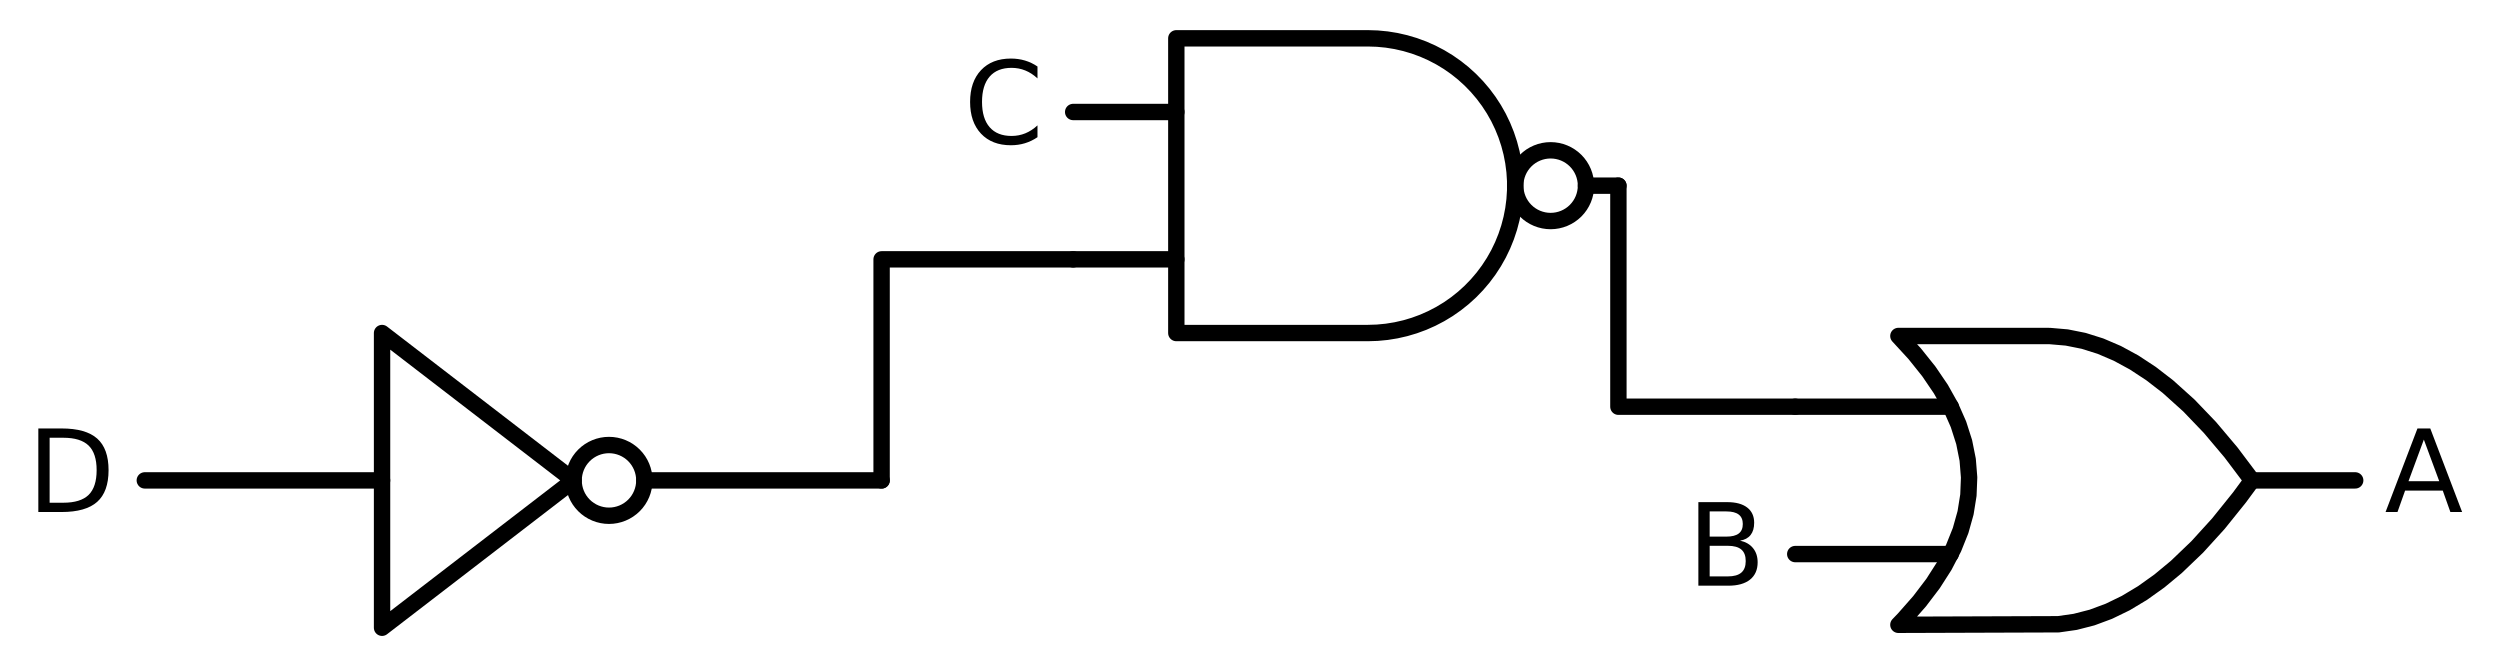
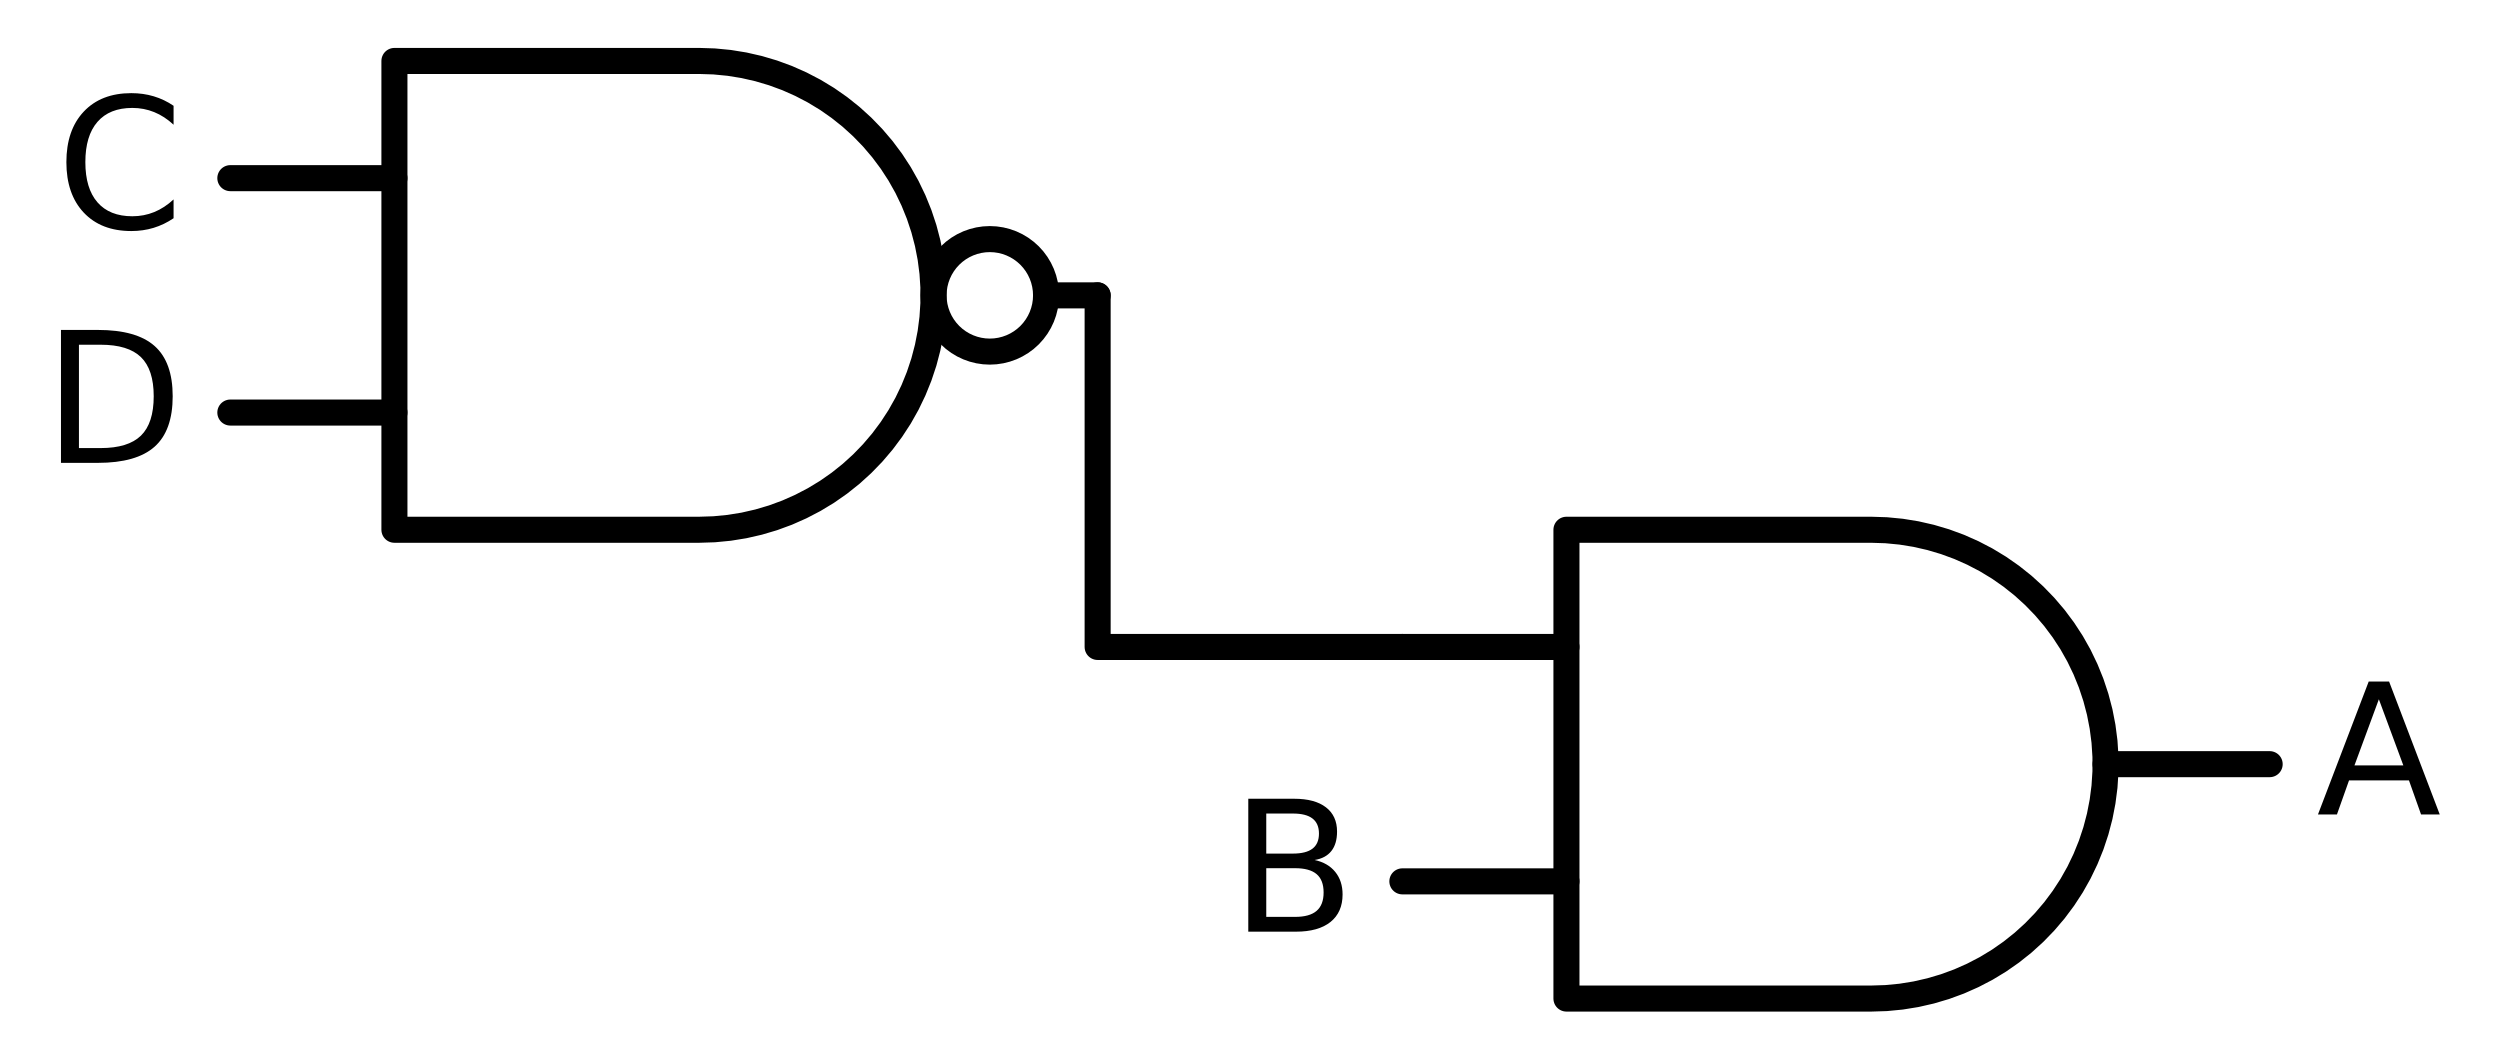
- <svg xmlns="http://www.w3.org/2000/svg" xmlns:xlink="http://www.w3.org/1999/xlink" width="305.376pt" height="81.36pt" viewBox="0 0 305.376 81.36" version="1.1">
+ <svg xmlns="http://www.w3.org/2000/svg" xmlns:xlink="http://www.w3.org/1999/xlink" width="191.976pt" height="81.36pt" viewBox="0 0 191.976 81.36" version="1.1">
  <defs>
    <style type="text/css">*{stroke-linejoin: round; stroke-linecap: butt}</style>
  </defs>
  <g id="figure_1">
    <g id="patch_1">
-       <path d="M 0 81.36  L 305.376 81.36  L 305.376 0  L 0 0  L 0 81.36  z " style="fill: none" />
+       <path d="M 0 81.36  L 191.976 81.36  L 191.976 0  L 0 0  L 0 81.36  z " style="fill: none" />
    </g>
    <g id="axes_1">
      <g id="patch_2">
-         <path d="M 189.408 27  C 190.554 27 191.653 26.545 192.463 25.735  C 193.273 24.925 193.728 23.826 193.728 22.68  C 193.728 21.534 193.273 20.435 192.463 19.625  C 191.653 18.815 190.554 18.36 189.408 18.36  C 188.262 18.36 187.163 18.815 186.353 19.625  C 185.543 20.435 185.088 21.534 185.088 22.68  C 185.088 23.826 185.543 24.925 186.353 25.735  C 187.163 26.545 188.262 27 189.408 27  L 189.408 27  z " clip-path="url(#p79221db433)" style="fill: none; stroke: #000000; stroke-width: 2; stroke-linejoin: miter" />
-       </g>
-       <g id="patch_3">
-         <path d="M 74.388 63  C 75.534 63 76.633 62.545 77.443 61.735  C 78.253 60.925 78.708 59.826 78.708 58.68  C 78.708 57.534 78.253 56.435 77.443 55.625  C 76.633 54.815 75.534 54.36 74.388 54.36  C 73.242 54.36 72.143 54.815 71.333 55.625  C 70.523 56.435 70.068 57.534 70.068 58.68  C 70.068 59.826 70.523 60.925 71.333 61.735  C 72.143 62.545 73.242 63 74.388 63  L 74.388 63  z " clip-path="url(#p79221db433)" style="fill: none; stroke: #000000; stroke-width: 2; stroke-linejoin: miter" />
+         <path d="M 76.008 27  C 77.154 27 78.253 26.545 79.063 25.735  C 79.873 24.925 80.328 23.826 80.328 22.68  C 80.328 21.534 79.873 20.435 79.063 19.625  C 78.253 18.815 77.154 18.36 76.008 18.36  C 74.862 18.36 73.763 18.815 72.953 19.625  C 72.143 20.435 71.688 21.534 71.688 22.68  C 71.688 23.826 72.143 24.925 72.953 25.735  C 73.763 26.545 74.862 27 76.008 27  L 76.008 27  z " clip-path="url(#p08ad70fb33)" style="fill: none; stroke: #000000; stroke-width: 2; stroke-linejoin: miter" />
      </g>
      <g id="line2d_1">
-         <path d="M 231.888 76.32  L 251.431 76.254  L 253.488 75.96  L 255.545 75.431  L 257.602 74.667  L 259.659 73.668  L 261.717 72.433  L 263.774 70.964  L 265.831 69.26  L 268.402 66.798  L 270.974 63.97  L 273.545 60.774  L 275.088 58.68  L 275.088 58.68  L 272.517 55.264  L 269.945 52.215  L 267.374 49.533  L 264.802 47.219  L 262.745 45.632  L 260.688 44.28  L 258.631 43.163  L 256.574 42.282  L 254.517 41.635  L 252.459 41.224  L 250.402 41.047  L 249.888 41.04  L 231.888 41.04  L 231.888 41.04  L 233.875 43.2  L 235.603 45.36  L 237.072 47.52  L 238.282 49.68  L 239.232 51.84  L 239.923 54  L 240.355 56.16  L 240.528 58.32  L 240.442 60.48  L 240.096 62.64  L 239.491 64.8  L 238.627 66.96  L 237.504 69.12  L 236.122 71.28  L 234.48 73.44  L 232.579 75.6  L 231.888 76.32  L 231.888 76.32  " clip-path="url(#p79221db433)" style="fill: none; stroke: #000000; stroke-width: 2; stroke-linecap: round" />
+         <path d="M 143.688 76.68  L 144.841 76.643  L 145.99 76.532  L 147.129 76.348  L 148.254 76.091  L 149.36 75.763  L 150.443 75.365  L 151.498 74.897  L 152.521 74.364  L 153.508 73.766  L 154.454 73.105  L 155.356 72.386  L 156.21 71.61  L 157.013 70.781  L 157.761 69.903  L 158.451 68.978  L 159.081 68.011  L 159.647 67.006  L 160.147 65.966  L 160.58 64.897  L 160.944 63.801  L 161.237 62.685  L 161.457 61.553  L 161.605 60.408  L 161.679 59.257  L 161.679 58.103  L 161.605 56.952  L 161.457 55.807  L 161.237 54.675  L 160.944 53.559  L 160.58 52.463  L 160.147 51.394  L 159.647 50.354  L 159.081 49.349  L 158.451 48.382  L 157.761 47.457  L 157.013 46.579  L 156.21 45.75  L 155.356 44.974  L 154.454 44.255  L 153.508 43.594  L 152.521 42.996  L 151.498 42.463  L 150.443 41.995  L 149.36 41.597  L 148.254 41.269  L 147.129 41.012  L 145.99 40.828  L 144.841 40.717  L 143.688 40.68  L 143.688 40.68  L 120.288 40.68  L 120.288 58.68  L 120.288 76.68  L 143.688 76.68  " clip-path="url(#p08ad70fb33)" style="fill: none; stroke: #000000; stroke-width: 2; stroke-linecap: round" />
      </g>
      <g id="line2d_2">
-         <path d="M 219.288 67.68  L 238.282 67.68  " clip-path="url(#p79221db433)" style="fill: none; stroke: #000000; stroke-width: 2; stroke-linecap: round" />
+         <path d="M 107.688 67.68  L 120.288 67.68  " clip-path="url(#p08ad70fb33)" style="fill: none; stroke: #000000; stroke-width: 2; stroke-linecap: round" />
      </g>
      <g id="line2d_3">
-         <path d="M 219.288 49.68  L 238.282 49.68  " clip-path="url(#p79221db433)" style="fill: none; stroke: #000000; stroke-width: 2; stroke-linecap: round" />
+         <path d="M 107.688 49.68  L 120.288 49.68  " clip-path="url(#p08ad70fb33)" style="fill: none; stroke: #000000; stroke-width: 2; stroke-linecap: round" />
      </g>
      <g id="line2d_4">
-         <path d="M 275.088 58.68  L 287.688 58.68  " clip-path="url(#p79221db433)" style="fill: none; stroke: #000000; stroke-width: 2; stroke-linecap: round" />
+         <path d="M 161.688 58.68  L 174.288 58.68  " clip-path="url(#p08ad70fb33)" style="fill: none; stroke: #000000; stroke-width: 2; stroke-linecap: round" />
      </g>
      <g id="line2d_5">
-         <path d="M 167.088 40.68  L 168.241 40.643  L 169.39 40.532  L 170.529 40.348  L 171.654 40.091  L 172.76 39.763  L 173.843 39.365  L 174.898 38.897  L 175.921 38.364  L 176.908 37.766  L 177.854 37.105  L 178.756 36.386  L 179.61 35.61  L 180.413 34.781  L 181.161 33.903  L 181.851 32.978  L 182.481 32.011  L 183.047 31.006  L 183.547 29.966  L 183.98 28.897  L 184.344 27.801  L 184.637 26.685  L 184.857 25.553  L 185.005 24.408  L 185.079 23.257  L 185.079 22.103  L 185.005 20.952  L 184.857 19.807  L 184.637 18.675  L 184.344 17.559  L 183.98 16.463  L 183.547 15.394  L 183.047 14.354  L 182.481 13.349  L 181.851 12.382  L 181.161 11.457  L 180.413 10.579  L 179.61 9.75  L 178.756 8.974  L 177.854 8.255  L 176.908 7.594  L 175.921 6.996  L 174.898 6.463  L 173.843 5.995  L 172.76 5.597  L 171.654 5.269  L 170.529 5.012  L 169.39 4.828  L 168.241 4.717  L 167.088 4.68  L 167.088 4.68  L 143.688 4.68  L 143.688 22.68  L 143.688 40.68  L 167.088 40.68  " clip-path="url(#p79221db433)" style="fill: none; stroke: #000000; stroke-width: 2; stroke-linecap: round" />
+         <path d="M 53.688 40.68  L 54.841 40.643  L 55.99 40.532  L 57.129 40.348  L 58.254 40.091  L 59.36 39.763  L 60.443 39.365  L 61.498 38.897  L 62.521 38.364  L 63.508 37.766  L 64.454 37.105  L 65.356 36.386  L 66.21 35.61  L 67.013 34.781  L 67.761 33.903  L 68.451 32.978  L 69.081 32.011  L 69.647 31.006  L 70.147 29.966  L 70.58 28.897  L 70.944 27.801  L 71.237 26.685  L 71.457 25.553  L 71.605 24.408  L 71.679 23.257  L 71.679 22.103  L 71.605 20.952  L 71.457 19.807  L 71.237 18.675  L 70.944 17.559  L 70.58 16.463  L 70.147 15.394  L 69.647 14.354  L 69.081 13.349  L 68.451 12.382  L 67.761 11.457  L 67.013 10.579  L 66.21 9.75  L 65.356 8.974  L 64.454 8.255  L 63.508 7.594  L 62.521 6.996  L 61.498 6.463  L 60.443 5.995  L 59.36 5.597  L 58.254 5.269  L 57.129 5.012  L 55.99 4.828  L 54.841 4.717  L 53.688 4.68  L 53.688 4.68  L 30.288 4.68  L 30.288 22.68  L 30.288 40.68  L 53.688 40.68  " clip-path="url(#p08ad70fb33)" style="fill: none; stroke: #000000; stroke-width: 2; stroke-linecap: round" />
      </g>
      <g id="line2d_6">
-         <path d="M 131.088 31.68  L 143.688 31.68  " clip-path="url(#p79221db433)" style="fill: none; stroke: #000000; stroke-width: 2; stroke-linecap: round" />
+         <path d="M 17.688 31.68  L 30.288 31.68  " clip-path="url(#p08ad70fb33)" style="fill: none; stroke: #000000; stroke-width: 2; stroke-linecap: round" />
      </g>
      <g id="line2d_7">
-         <path d="M 131.088 13.68  L 143.688 13.68  " clip-path="url(#p79221db433)" style="fill: none; stroke: #000000; stroke-width: 2; stroke-linecap: round" />
+         <path d="M 17.688 13.68  L 30.288 13.68  " clip-path="url(#p08ad70fb33)" style="fill: none; stroke: #000000; stroke-width: 2; stroke-linecap: round" />
      </g>
      <g id="line2d_8">
-         <path d="M 193.728 22.68  L 197.688 22.68  " clip-path="url(#p79221db433)" style="fill: none; stroke: #000000; stroke-width: 2; stroke-linecap: round" />
+         <path d="M 80.328 22.68  L 84.288 22.68  " clip-path="url(#p08ad70fb33)" style="fill: none; stroke: #000000; stroke-width: 2; stroke-linecap: round" />
      </g>
      <g id="line2d_9">
-         <path d="M 17.688 58.68  L 46.668 58.68  M 78.708 58.68  L 107.688 58.68  " clip-path="url(#p79221db433)" style="fill: none; stroke: #000000; stroke-width: 2; stroke-linecap: round" />
-       </g>
-       <g id="line2d_10">
-         <path d="M 46.668 40.68  L 70.068 58.68  L 46.668 76.68  L 46.668 40.68  " clip-path="url(#p79221db433)" style="fill: none; stroke: #000000; stroke-width: 2; stroke-linecap: round" />
-       </g>
-       <g id="line2d_11">
-         <path d="M 131.088 31.68  L 107.688 31.68  L 107.688 58.68  " clip-path="url(#p79221db433)" style="fill: none; stroke: #000000; stroke-width: 2; stroke-linecap: round" />
-       </g>
-       <g id="line2d_12">
-         <path d="M 219.288 49.68  L 197.688 49.68  L 197.688 22.68  " clip-path="url(#p79221db433)" style="fill: none; stroke: #000000; stroke-width: 2; stroke-linecap: round" />
+         <path d="M 107.688 49.68  L 84.288 49.68  L 84.288 22.68  " clip-path="url(#p08ad70fb33)" style="fill: none; stroke: #000000; stroke-width: 2; stroke-linecap: round" />
      </g>
      <g id="text_1">
-         <g transform="translate(291.288 62.54313) scale(0.14 -0.14)">
+         <g transform="translate(177.888 62.54313) scale(0.14 -0.14)">
          <defs>
            <path id="DejaVuSans-41" d="M 2188 4044  L 1331 1722  L 3047 1722  L 2188 4044  z M 1831 4666  L 2547 4666  L 4325 0  L 3669 0  L 3244 1197  L 1141 1197  L 716 0  L 50 0  L 1831 4666  z " transform="scale(0.015625)" />
          </defs>
          <use xlink:href="#DejaVuSans-41" />
        </g>
      </g>
      <g id="text_2">
-         <g transform="translate(206.0827 71.54313) scale(0.14 -0.14)">
+         <g transform="translate(94.48269 71.54313) scale(0.14 -0.14)">
          <defs>
            <path id="DejaVuSans-42" d="M 1259 2228  L 1259 519  L 2272 519  Q 2781 519 3026 730  Q 3272 941 3272 1375  Q 3272 1813 3026 2020  Q 2781 2228 2272 2228  L 1259 2228  z M 1259 4147  L 1259 2741  L 2194 2741  Q 2656 2741 2882 2914  Q 3109 3088 3109 3444  Q 3109 3797 2882 3972  Q 2656 4147 2194 4147  L 1259 4147  z M 628 4666  L 2241 4666  Q 2963 4666 3353 4366  Q 3744 4066 3744 3513  Q 3744 3084 3544 2831  Q 3344 2578 2956 2516  Q 3422 2416 3680 2098  Q 3938 1781 3938 1306  Q 3938 681 3513 340  Q 3088 0 2303 0  L 628 0  L 628 4666  z " transform="scale(0.015625)" />
          </defs>
          <use xlink:href="#DejaVuSans-42" />
        </g>
      </g>
      <g id="text_3">
-         <g transform="translate(117.7121 17.54312) scale(0.14 -0.14)">
+         <g transform="translate(4.312062 17.54312) scale(0.14 -0.14)">
          <defs>
            <path id="DejaVuSans-43" d="M 4122 4306  L 4122 3641  Q 3803 3938 3442 4084  Q 3081 4231 2675 4231  Q 1875 4231 1450 3742  Q 1025 3253 1025 2328  Q 1025 1406 1450 917  Q 1875 428 2675 428  Q 3081 428 3442 575  Q 3803 722 4122 1019  L 4122 359  Q 3791 134 3420 21  Q 3050 -91 2638 -91  Q 1578 -91 968 557  Q 359 1206 359 2328  Q 359 3453 968 4101  Q 1578 4750 2638 4750  Q 3056 4750 3426 4639  Q 3797 4528 4122 4306  z " transform="scale(0.015625)" />
          </defs>
          <use xlink:href="#DejaVuSans-43" />
        </g>
      </g>
      <g id="text_4">
-         <g transform="translate(3.308 62.54313) scale(0.14 -0.14)">
+         <g transform="translate(3.308 35.54313) scale(0.14 -0.14)">
          <defs>
            <path id="DejaVuSans-44" d="M 1259 4147  L 1259 519  L 2022 519  Q 2988 519 3436 956  Q 3884 1394 3884 2338  Q 3884 3275 3436 3711  Q 2988 4147 2022 4147  L 1259 4147  z M 628 4666  L 1925 4666  Q 3281 4666 3915 4102  Q 4550 3538 4550 2338  Q 4550 1131 3912 565  Q 3275 0 1925 0  L 628 0  L 628 4666  z " transform="scale(0.015625)" />
          </defs>
          <use xlink:href="#DejaVuSans-44" />
        </g>
      </g>
    </g>
  </g>
  <defs>
-     <clipPath id="p79221db433">
-       <rect x="0" y="-0" width="305.376" height="81.36" />
+     <clipPath id="p08ad70fb33">
+       <rect x="0" y="-0" width="191.976" height="81.36" />
    </clipPath>
  </defs>
</svg>
